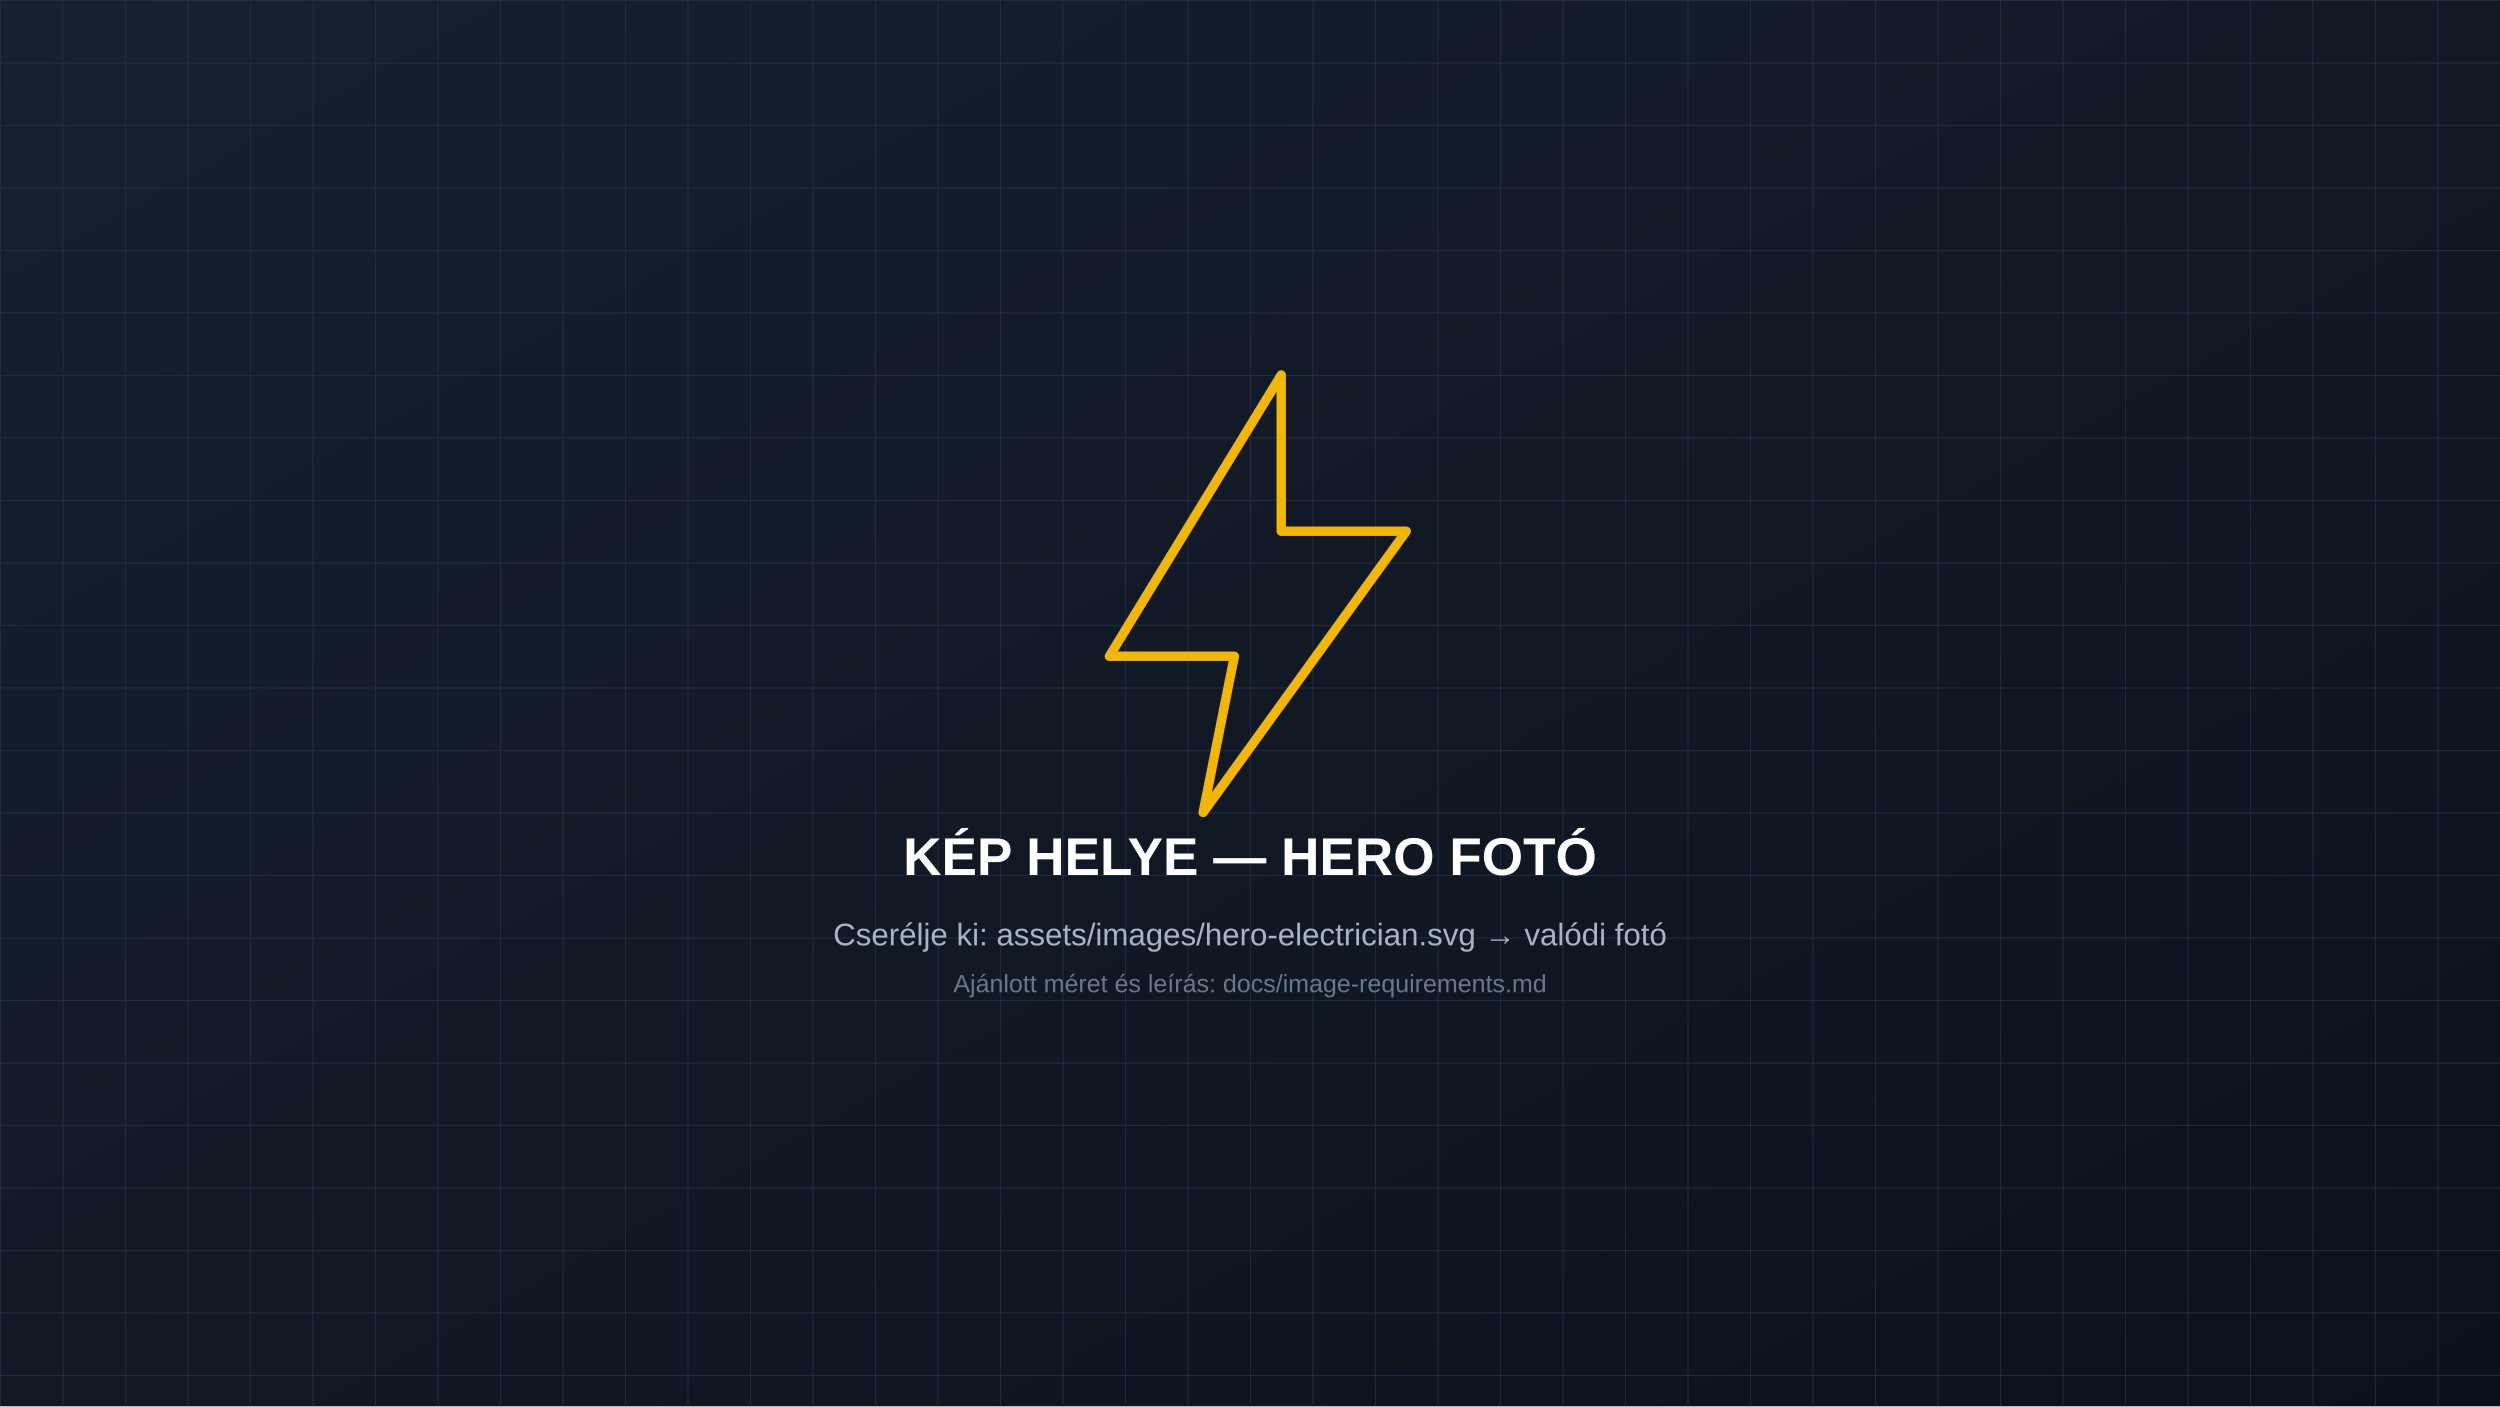
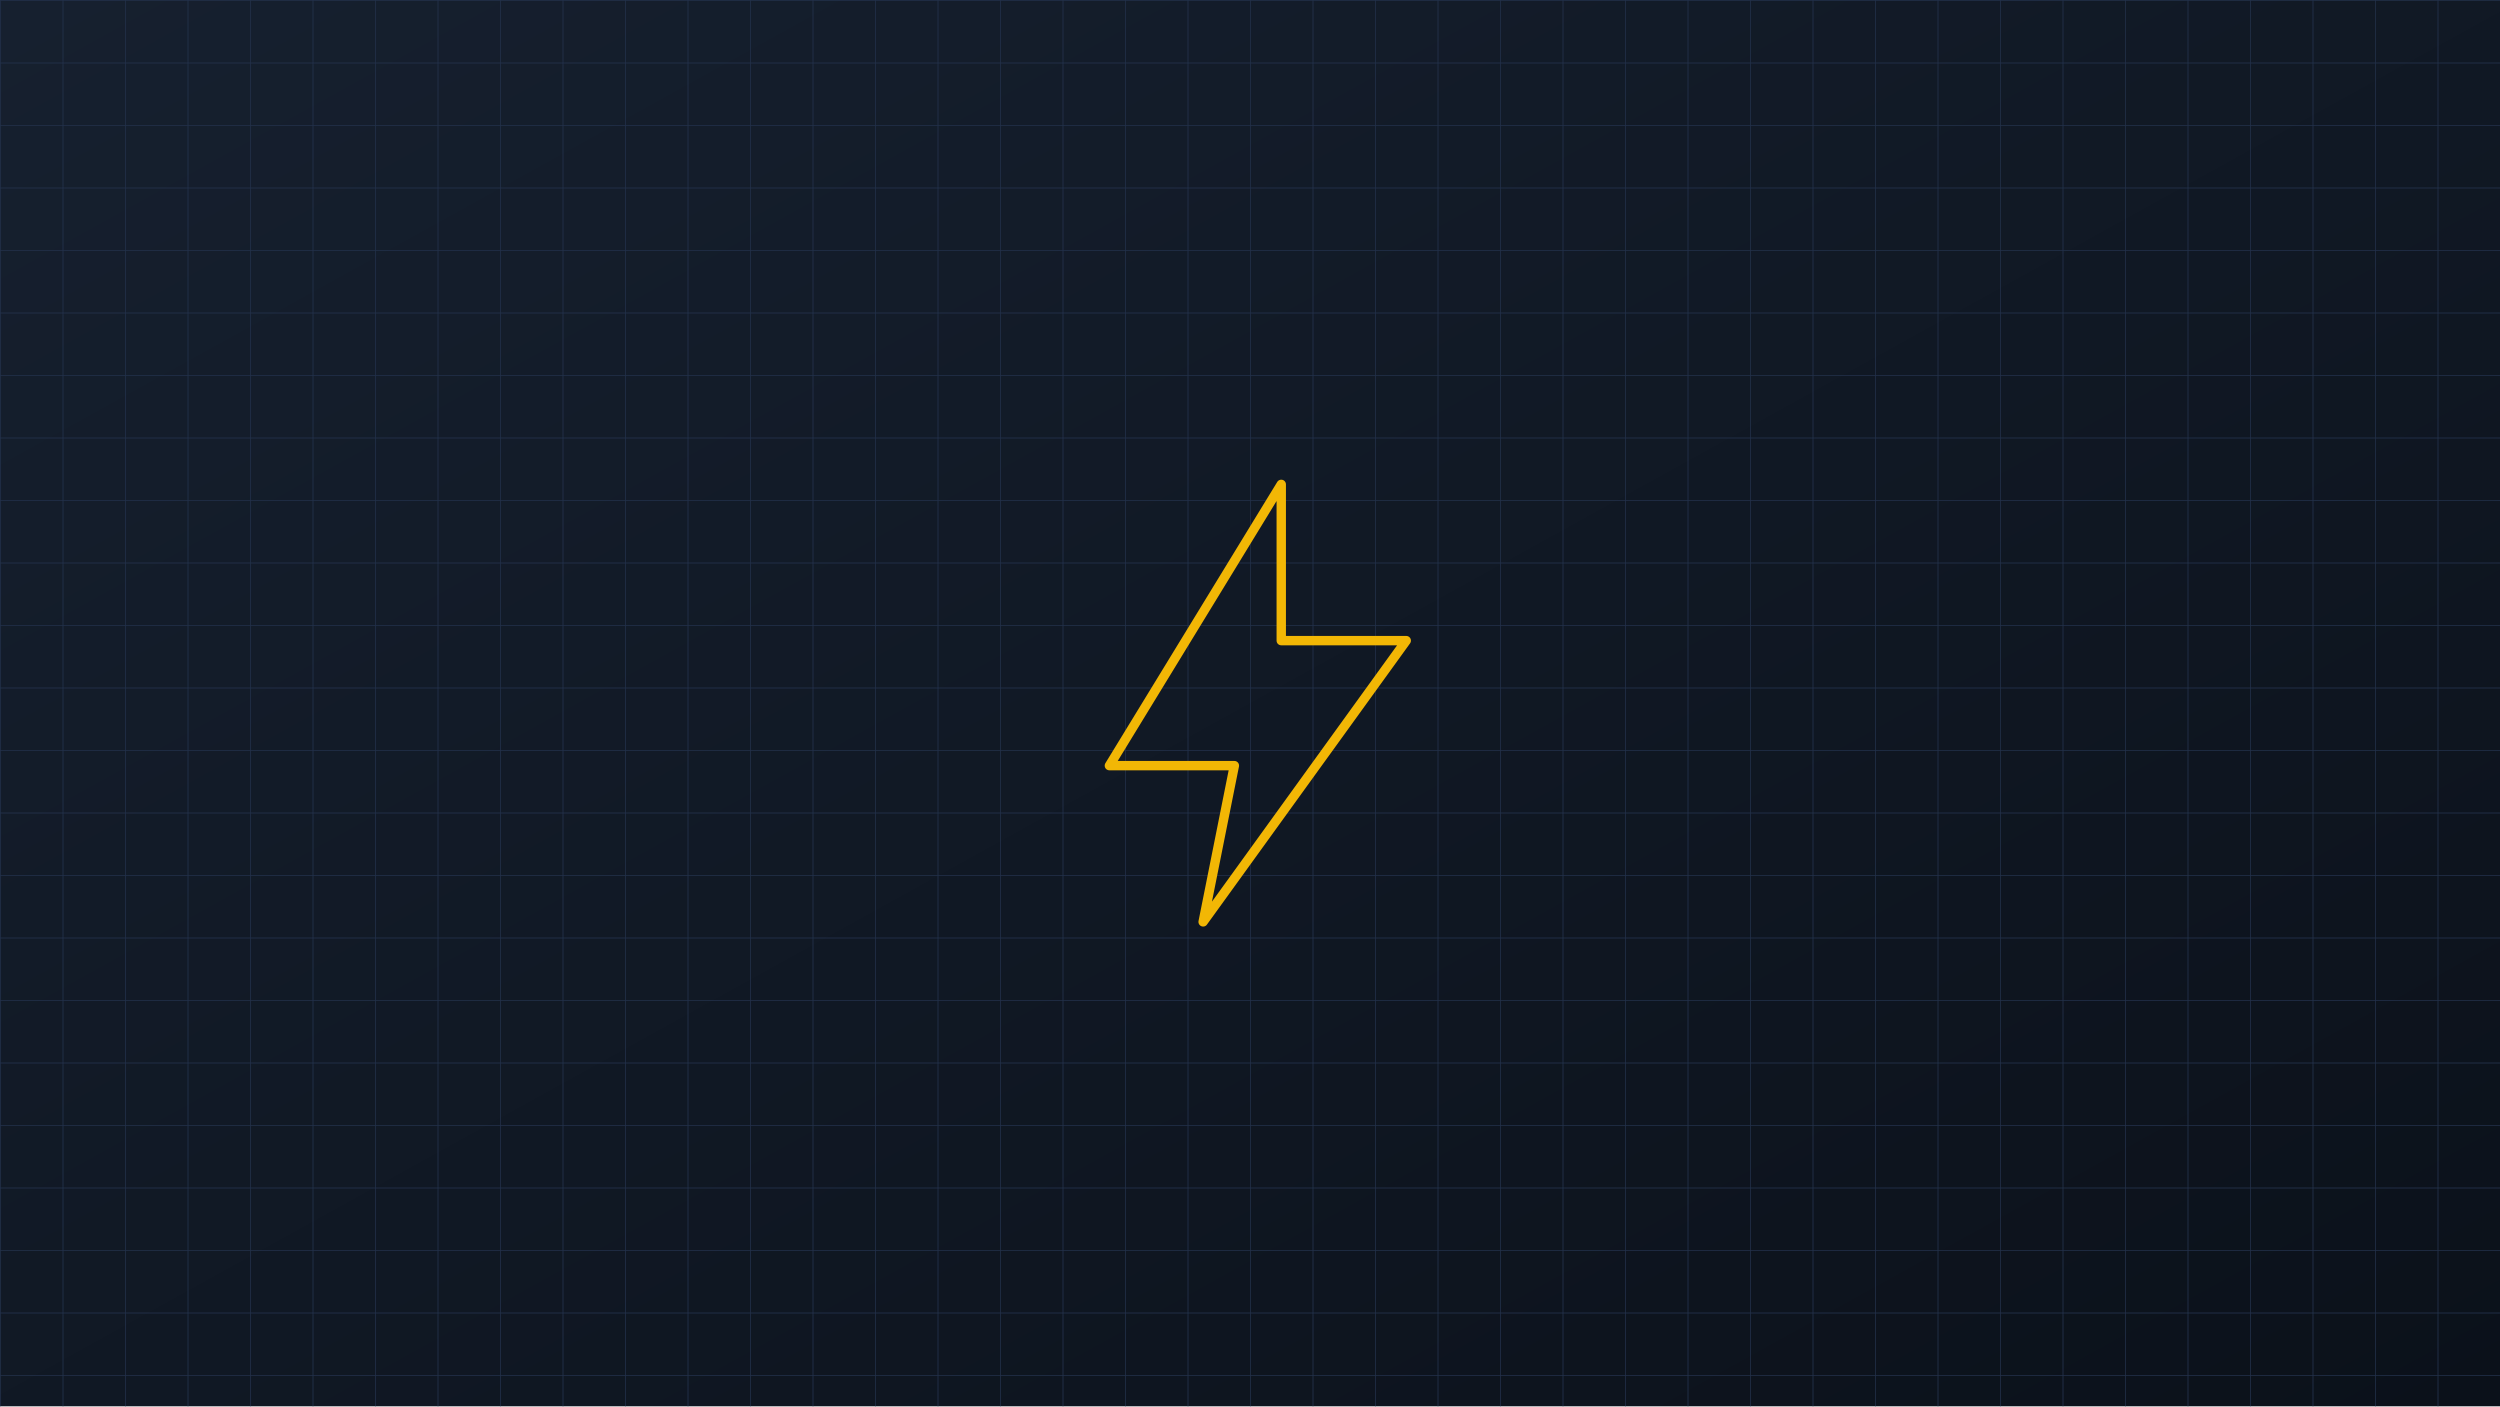
<svg xmlns="http://www.w3.org/2000/svg" viewBox="0 0 1600 900" width="1600" height="900" role="img" aria-labelledby="t d">
  <defs>
    <linearGradient id="bg" x1="0" y1="0" x2="1" y2="1">
      <stop offset="0" stop-color="#16202f" />
      <stop offset="1" stop-color="#0b111a" />
    </linearGradient>
    <pattern id="grid" width="40" height="40" patternUnits="userSpaceOnUse">
      <path d="M40 0H0V40" fill="none" stroke="#22304a" stroke-width="1" />
    </pattern>
  </defs>
  <rect width="1600" height="900" fill="url(#bg)" />
  <rect width="1600" height="900" fill="url(#grid)" />
-   <g transform="translate(800,380)" fill="none" stroke="#f2b705" stroke-width="6" stroke-linecap="round" stroke-linejoin="round">
+   <g transform="translate(800,450)" fill="none" stroke="#f2b705" stroke-width="6" stroke-linecap="round" stroke-linejoin="round">
    <path d="M20 -140 L-90 40 L-10 40 L-30 140 L100 -40 L20 -40 Z" />
  </g>
-   <text x="800" y="560" text-anchor="middle" font-family="Arial, sans-serif" font-size="34" font-weight="700" fill="#ffffff">KÉP HELYE — HERO FOTÓ</text>
-   <text x="800" y="605" text-anchor="middle" font-family="Arial, sans-serif" font-size="20" fill="#aab3c2">Cserélje ki: assets/images/hero-electrician.svg → valódi fotó</text>
-   <text x="800" y="635" text-anchor="middle" font-family="Arial, sans-serif" font-size="16" fill="#6b7688">Ajánlott méret és leírás: docs/image-requirements.md</text>
</svg>
